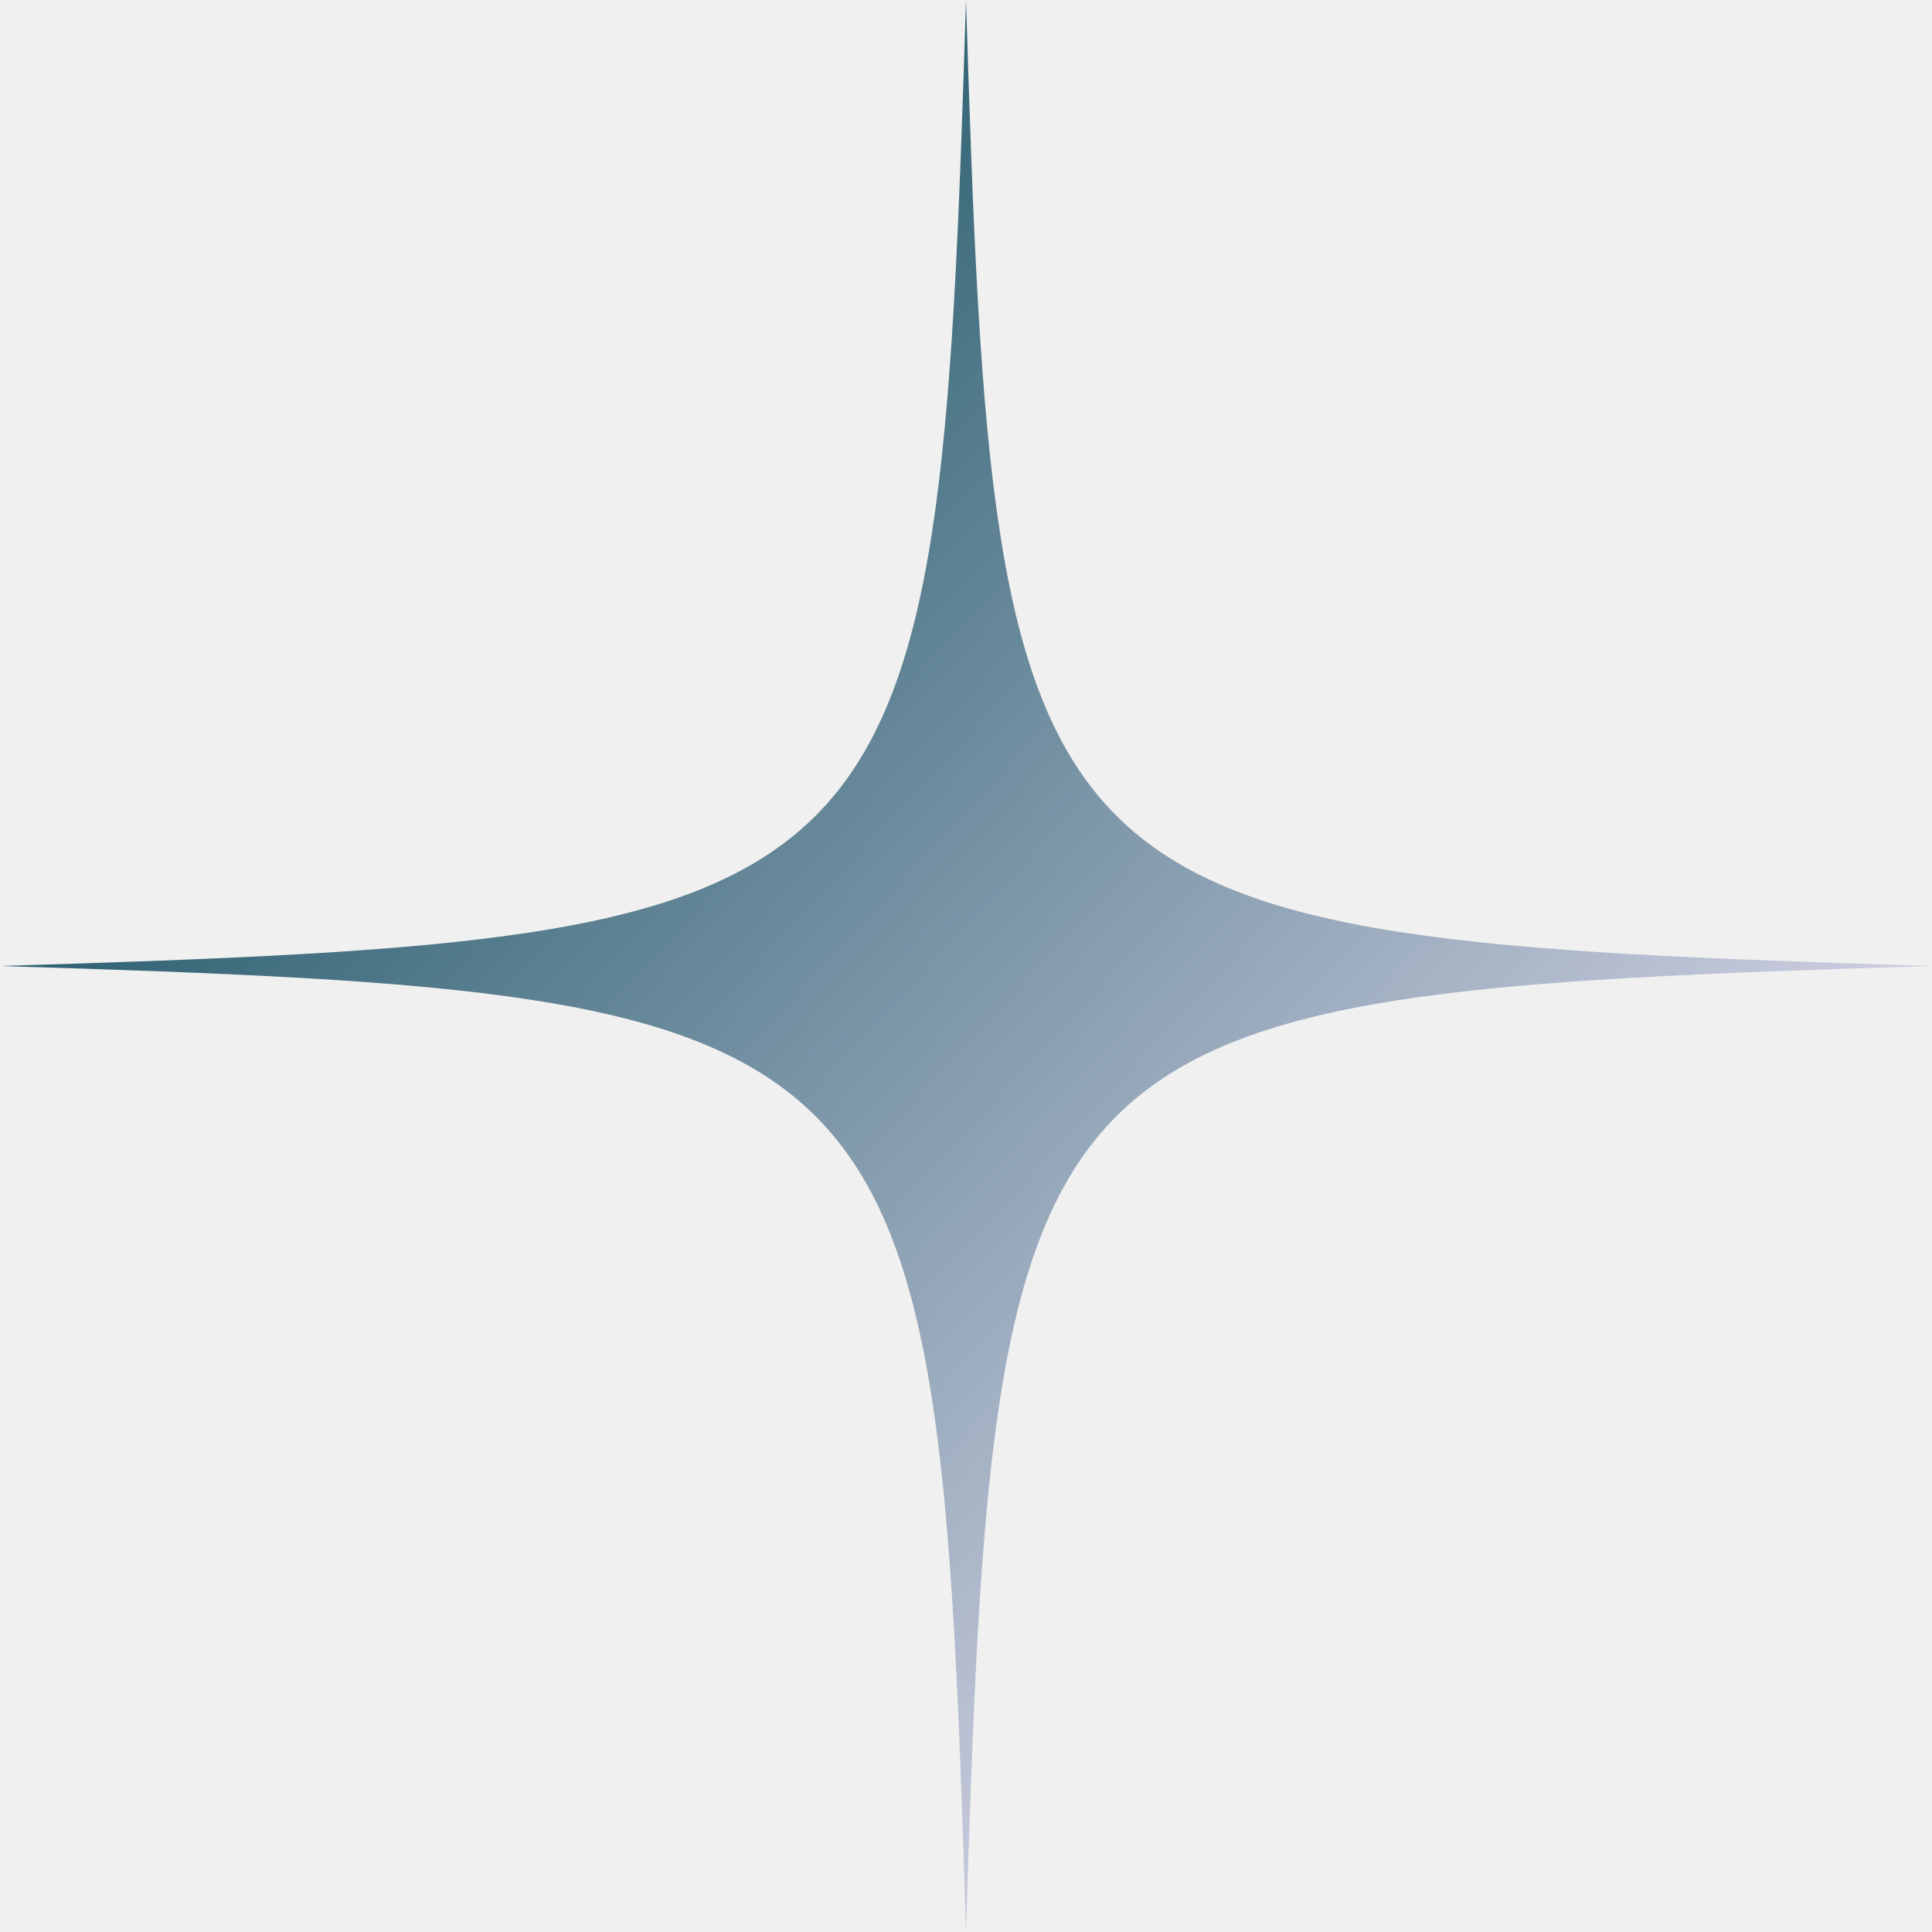
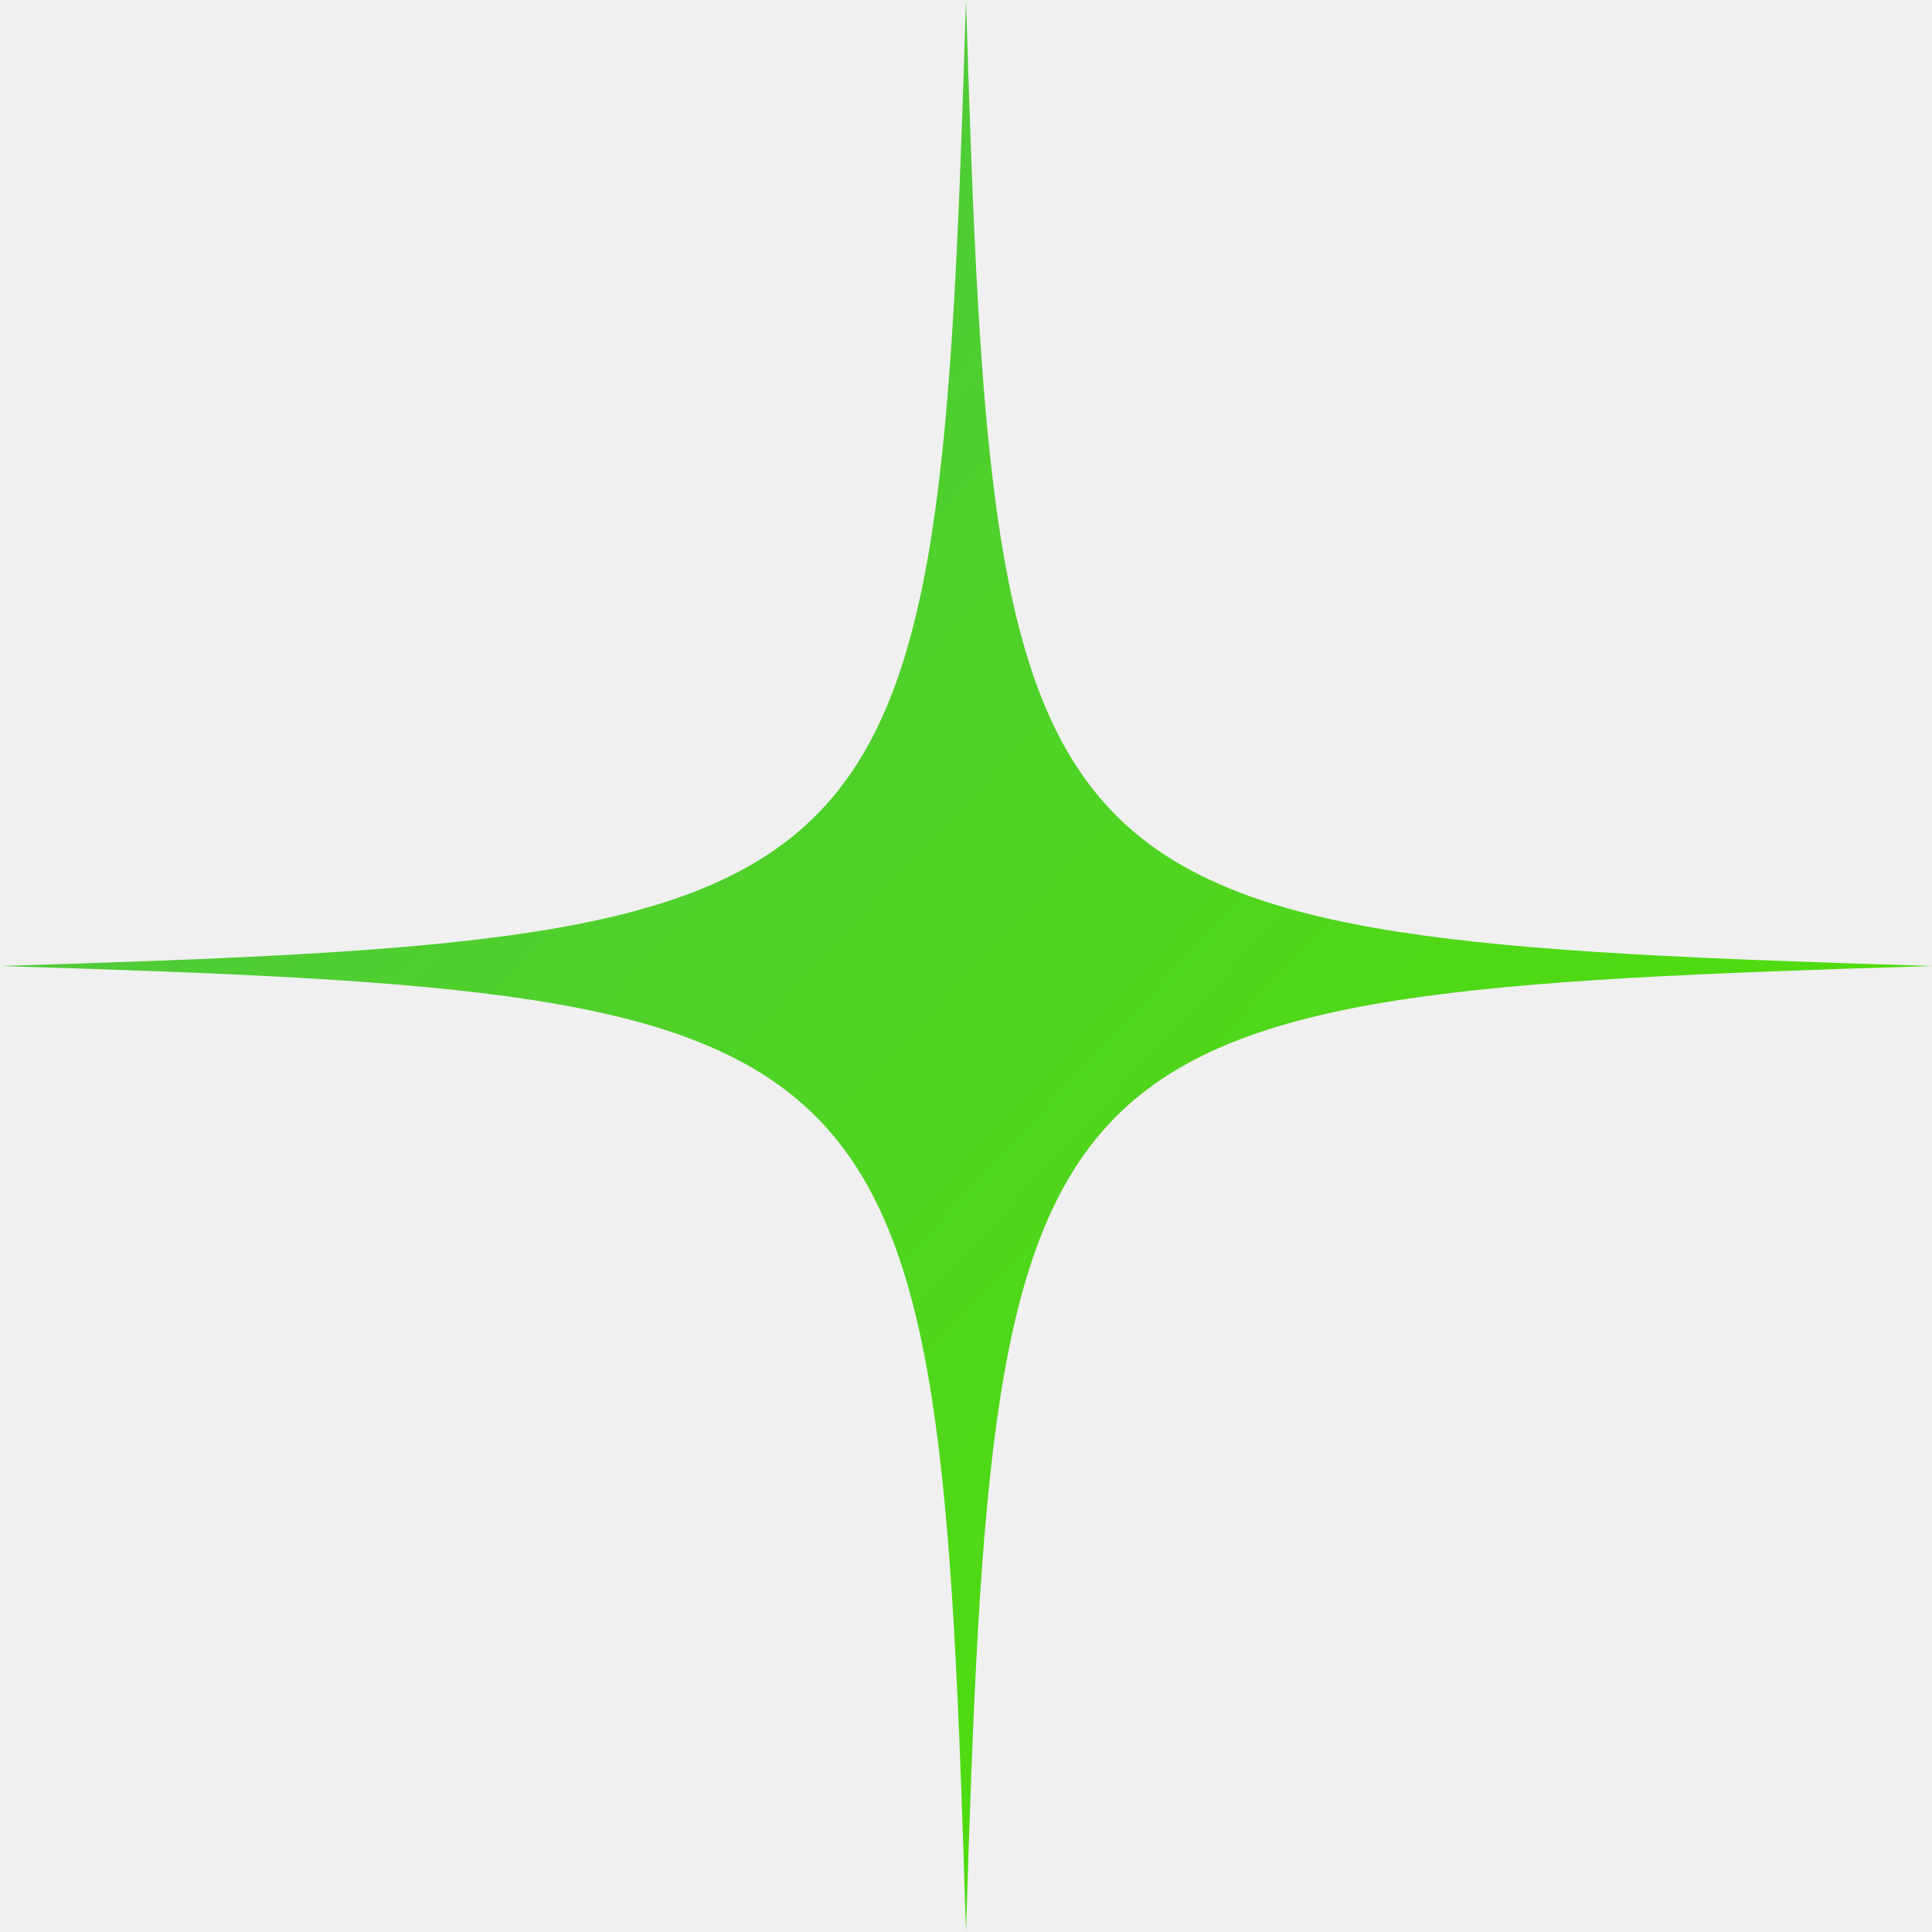
<svg xmlns="http://www.w3.org/2000/svg" width="200" height="200" viewBox="0 0 200 200" fill="none">
  <g clip-path="url(#clip0_118_208)">
    <path d="M100 200C97.105 105.262 94.738 102.91 0 100C94.738 97.105 97.09 94.738 100 0C102.895 94.738 105.262 97.09 200 100C105.262 102.91 102.91 105.233 100 200Z" fill="url(#paint0_linear_118_208)" />
  </g>
  <defs>
    <linearGradient id="paint0_linear_118_208" x1="14" y1="26" x2="179" y2="179.5" gradientUnits="userSpaceOnUse">
-       <stop stop-color="#004252" />
-       <stop offset="1" stop-color="#F9ECFF" />
+       <stop stop-color="#4FC646" />
+       <stop offset="1" stop-color="#4FE100" />
    </linearGradient>
    <clipPath id="clip0_118_208">
      <rect width="200" height="200" fill="white" />
    </clipPath>
  </defs>
</svg>
